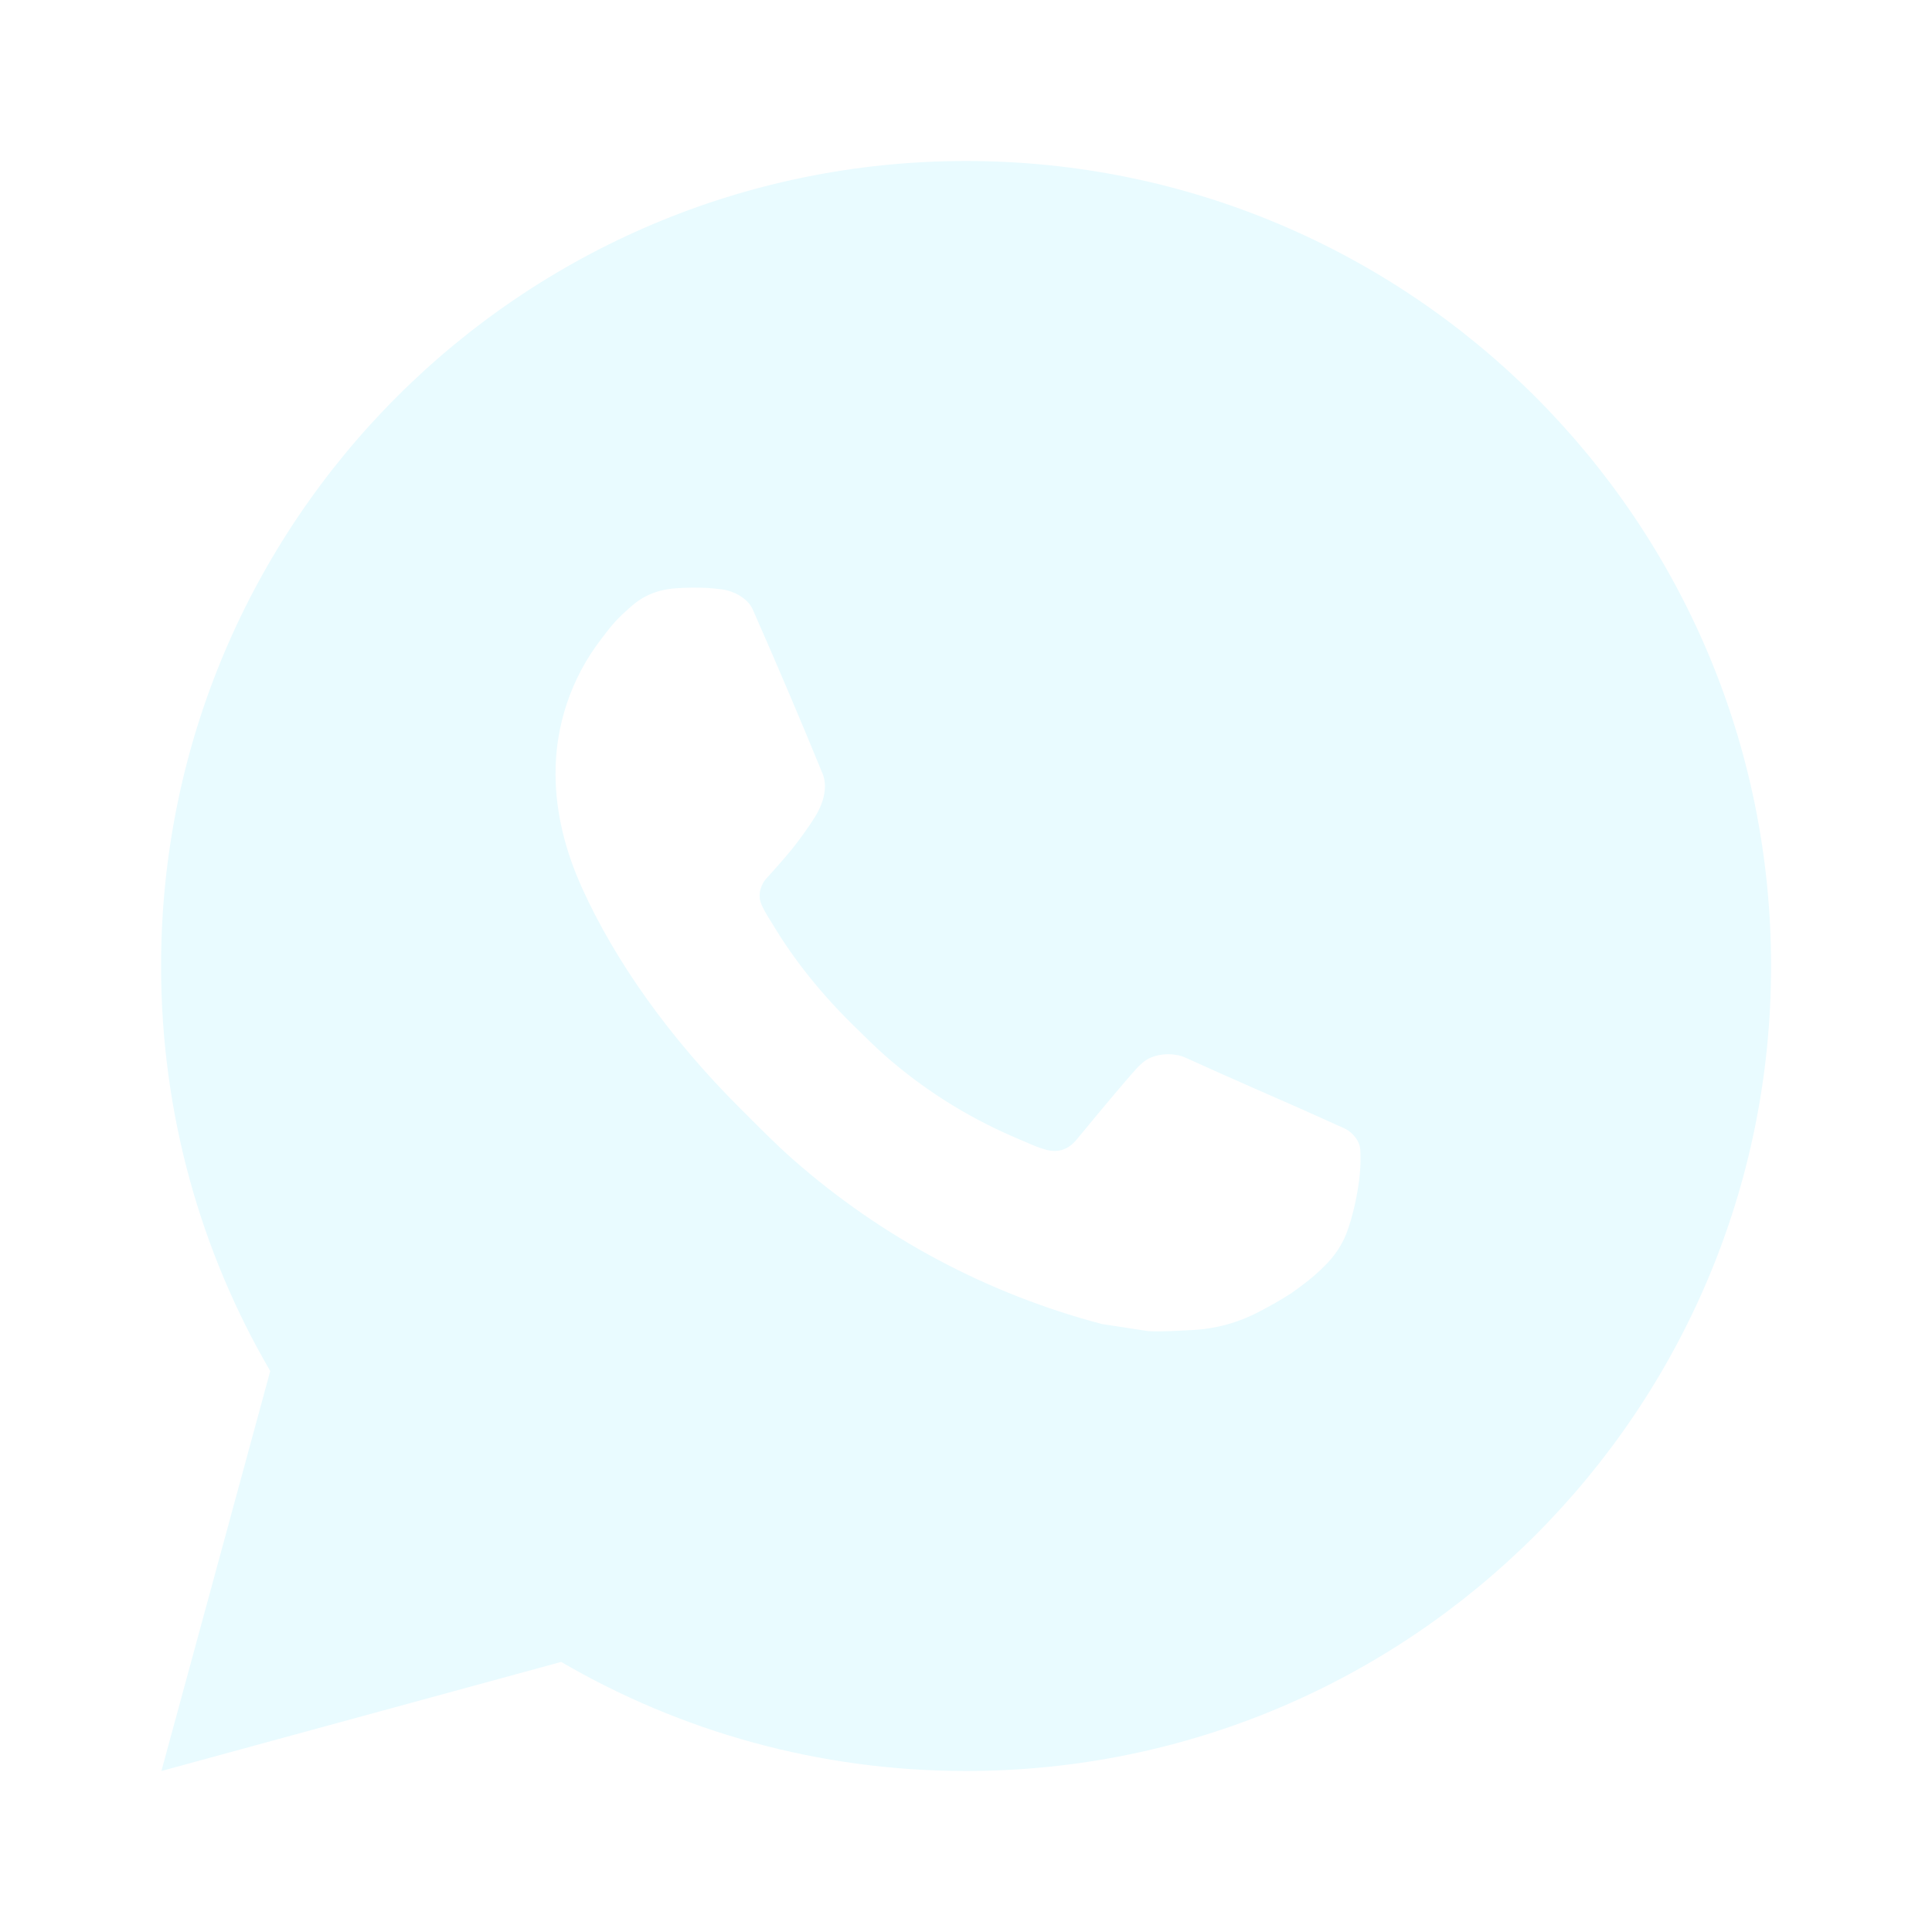
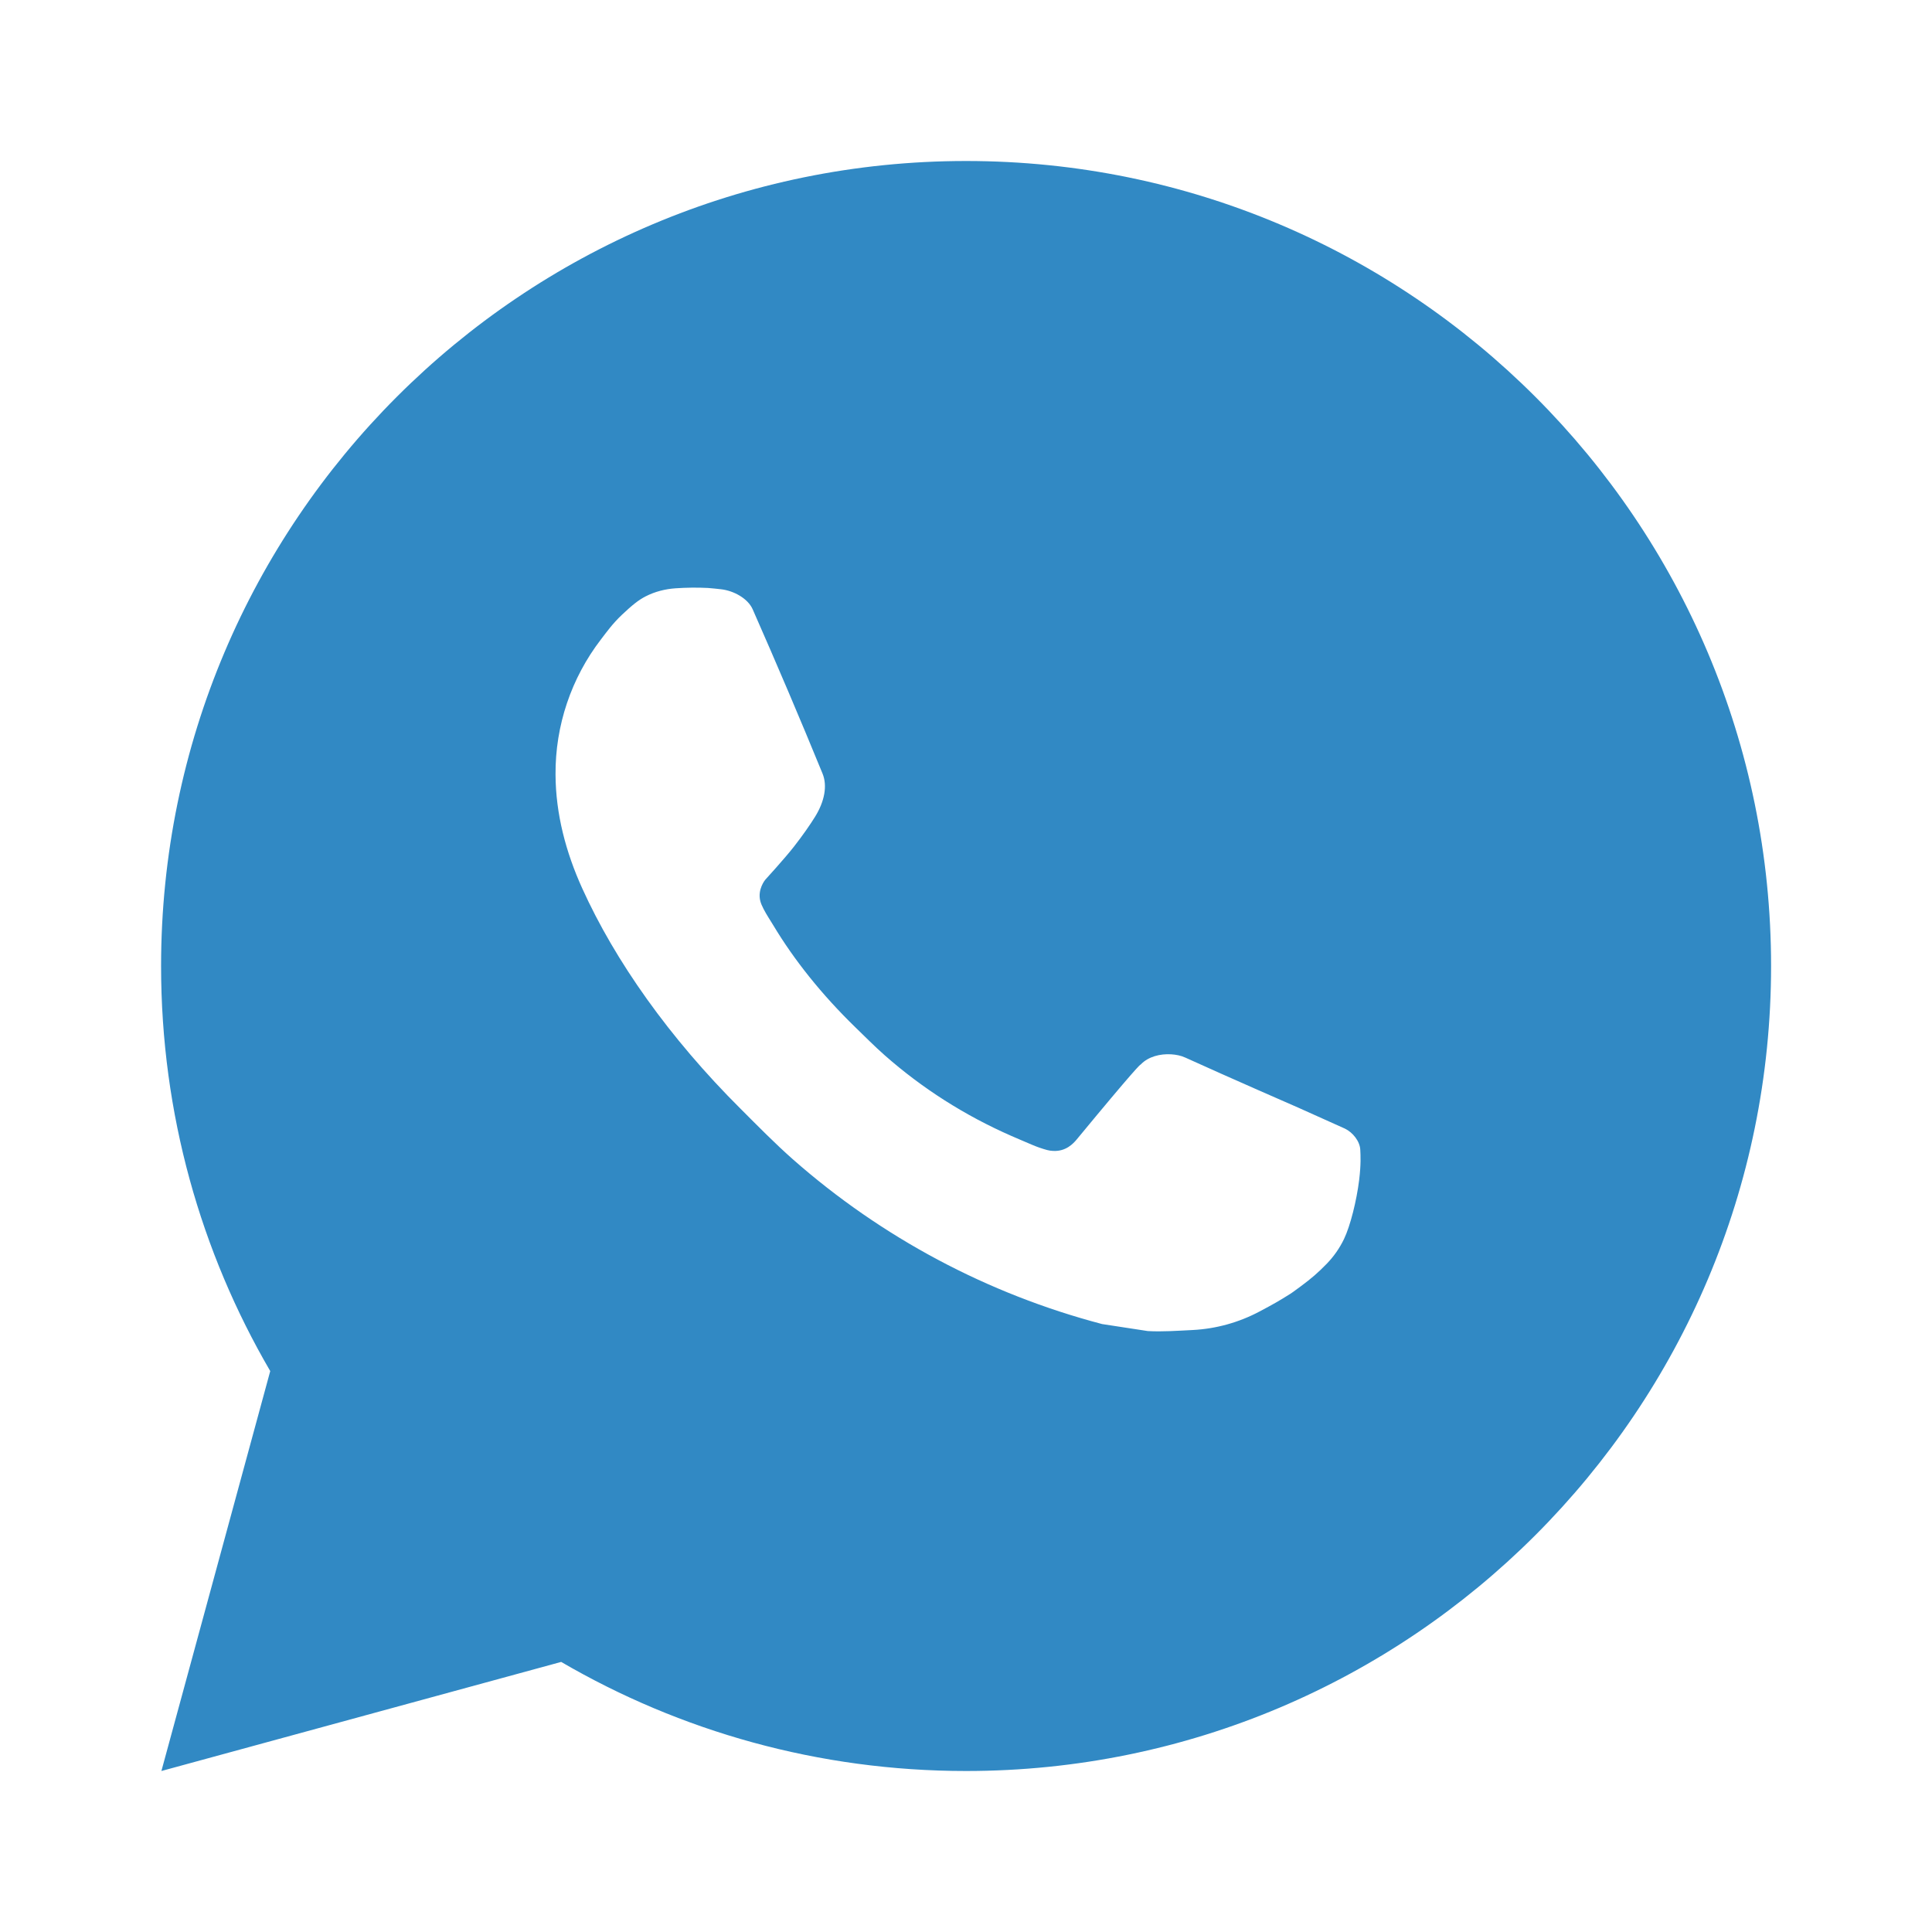
<svg xmlns="http://www.w3.org/2000/svg" width="24" height="24" viewBox="0 0 24 24" fill="none">
-   <path d="M12.001 2C17.524 2 22.001 6.477 22.001 12C22.001 17.523 17.524 22 12.001 22C10.167 22 8.449 21.506 6.971 20.645L2.005 22L3.357 17.032C2.495 15.554 2.001 13.835 2.001 12C2.001 6.477 6.478 2 12.001 2ZM8.392 7.308C8.263 7.317 8.136 7.349 8.021 7.408C7.934 7.452 7.853 7.517 7.727 7.636C7.608 7.749 7.539 7.847 7.466 7.942C7.096 8.423 6.897 9.014 6.901 9.621C6.903 10.112 7.03 10.588 7.232 11.034C7.64 11.936 8.313 12.891 9.202 13.776C9.415 13.989 9.625 14.203 9.85 14.402C10.954 15.374 12.269 16.074 13.691 16.448C13.691 16.448 14.251 16.534 14.259 16.535C14.444 16.545 14.63 16.531 14.815 16.522C15.107 16.507 15.391 16.428 15.648 16.291C15.814 16.203 15.892 16.159 16.031 16.071C16.031 16.071 16.074 16.043 16.156 15.981C16.291 15.881 16.374 15.81 16.487 15.693C16.569 15.607 16.641 15.506 16.696 15.391C16.774 15.228 16.852 14.917 16.884 14.658C16.908 14.46 16.901 14.352 16.898 14.285C16.894 14.178 16.805 14.067 16.707 14.02L16.126 13.759C16.126 13.759 15.256 13.38 14.725 13.138C14.669 13.112 14.608 13.101 14.548 13.097C14.414 13.089 14.265 13.124 14.17 13.224C14.165 13.222 14.098 13.279 13.375 14.155C13.335 14.203 13.242 14.307 13.08 14.297C13.055 14.296 13.031 14.292 13.007 14.286C12.942 14.268 12.878 14.246 12.816 14.219C12.692 14.167 12.649 14.147 12.564 14.111C11.987 13.858 11.457 13.521 10.989 13.108C10.863 12.997 10.746 12.878 10.626 12.762C10.206 12.354 9.862 11.921 9.606 11.494C9.592 11.47 9.57 11.437 9.547 11.399C9.505 11.331 9.459 11.25 9.445 11.194C9.407 11.047 9.506 10.929 9.506 10.929C9.506 10.929 9.749 10.663 9.862 10.518C9.971 10.379 10.065 10.243 10.125 10.146C10.243 9.956 10.28 9.761 10.218 9.61C9.938 8.926 9.648 8.245 9.35 7.569C9.291 7.435 9.116 7.338 8.957 7.32C8.903 7.314 8.849 7.308 8.795 7.304C8.661 7.297 8.526 7.299 8.392 7.308Z" fill="#E9FBFF" />
+   <path d="M12.001 2C17.524 2 22.001 6.477 22.001 12C22.001 17.523 17.524 22 12.001 22C10.167 22 8.449 21.506 6.971 20.645L2.005 22L3.357 17.032C2.495 15.554 2.001 13.835 2.001 12C2.001 6.477 6.478 2 12.001 2ZM8.392 7.308C8.263 7.317 8.136 7.349 8.021 7.408C7.934 7.452 7.853 7.517 7.727 7.636C7.608 7.749 7.539 7.847 7.466 7.942C7.096 8.423 6.897 9.014 6.901 9.621C6.903 10.112 7.03 10.588 7.232 11.034C7.64 11.936 8.313 12.891 9.202 13.776C9.415 13.989 9.625 14.203 9.85 14.402C10.954 15.374 12.269 16.074 13.691 16.448C13.691 16.448 14.251 16.534 14.259 16.535C14.444 16.545 14.63 16.531 14.815 16.522C15.107 16.507 15.391 16.428 15.648 16.291C15.814 16.203 15.892 16.159 16.031 16.071C16.031 16.071 16.074 16.043 16.156 15.981C16.291 15.881 16.374 15.81 16.487 15.693C16.569 15.607 16.641 15.506 16.696 15.391C16.774 15.228 16.852 14.917 16.884 14.658C16.908 14.46 16.901 14.352 16.898 14.285C16.894 14.178 16.805 14.067 16.707 14.02L16.126 13.759C16.126 13.759 15.256 13.38 14.725 13.138C14.669 13.112 14.608 13.101 14.548 13.097C14.414 13.089 14.265 13.124 14.17 13.224C14.165 13.222 14.098 13.279 13.375 14.155C13.335 14.203 13.242 14.307 13.08 14.297C13.055 14.296 13.031 14.292 13.007 14.286C12.942 14.268 12.878 14.246 12.816 14.219C12.692 14.167 12.649 14.147 12.564 14.111C11.987 13.858 11.457 13.521 10.989 13.108C10.863 12.997 10.746 12.878 10.626 12.762C10.206 12.354 9.862 11.921 9.606 11.494C9.592 11.47 9.57 11.437 9.547 11.399C9.505 11.331 9.459 11.25 9.445 11.194C9.407 11.047 9.506 10.929 9.506 10.929C9.506 10.929 9.749 10.663 9.862 10.518C9.971 10.379 10.065 10.243 10.125 10.146C10.243 9.956 10.28 9.761 10.218 9.61C9.938 8.926 9.648 8.245 9.35 7.569C9.291 7.435 9.116 7.338 8.957 7.32C8.903 7.314 8.849 7.308 8.795 7.304C8.661 7.297 8.526 7.299 8.392 7.308Z" fill="#3189C4" />
</svg>
